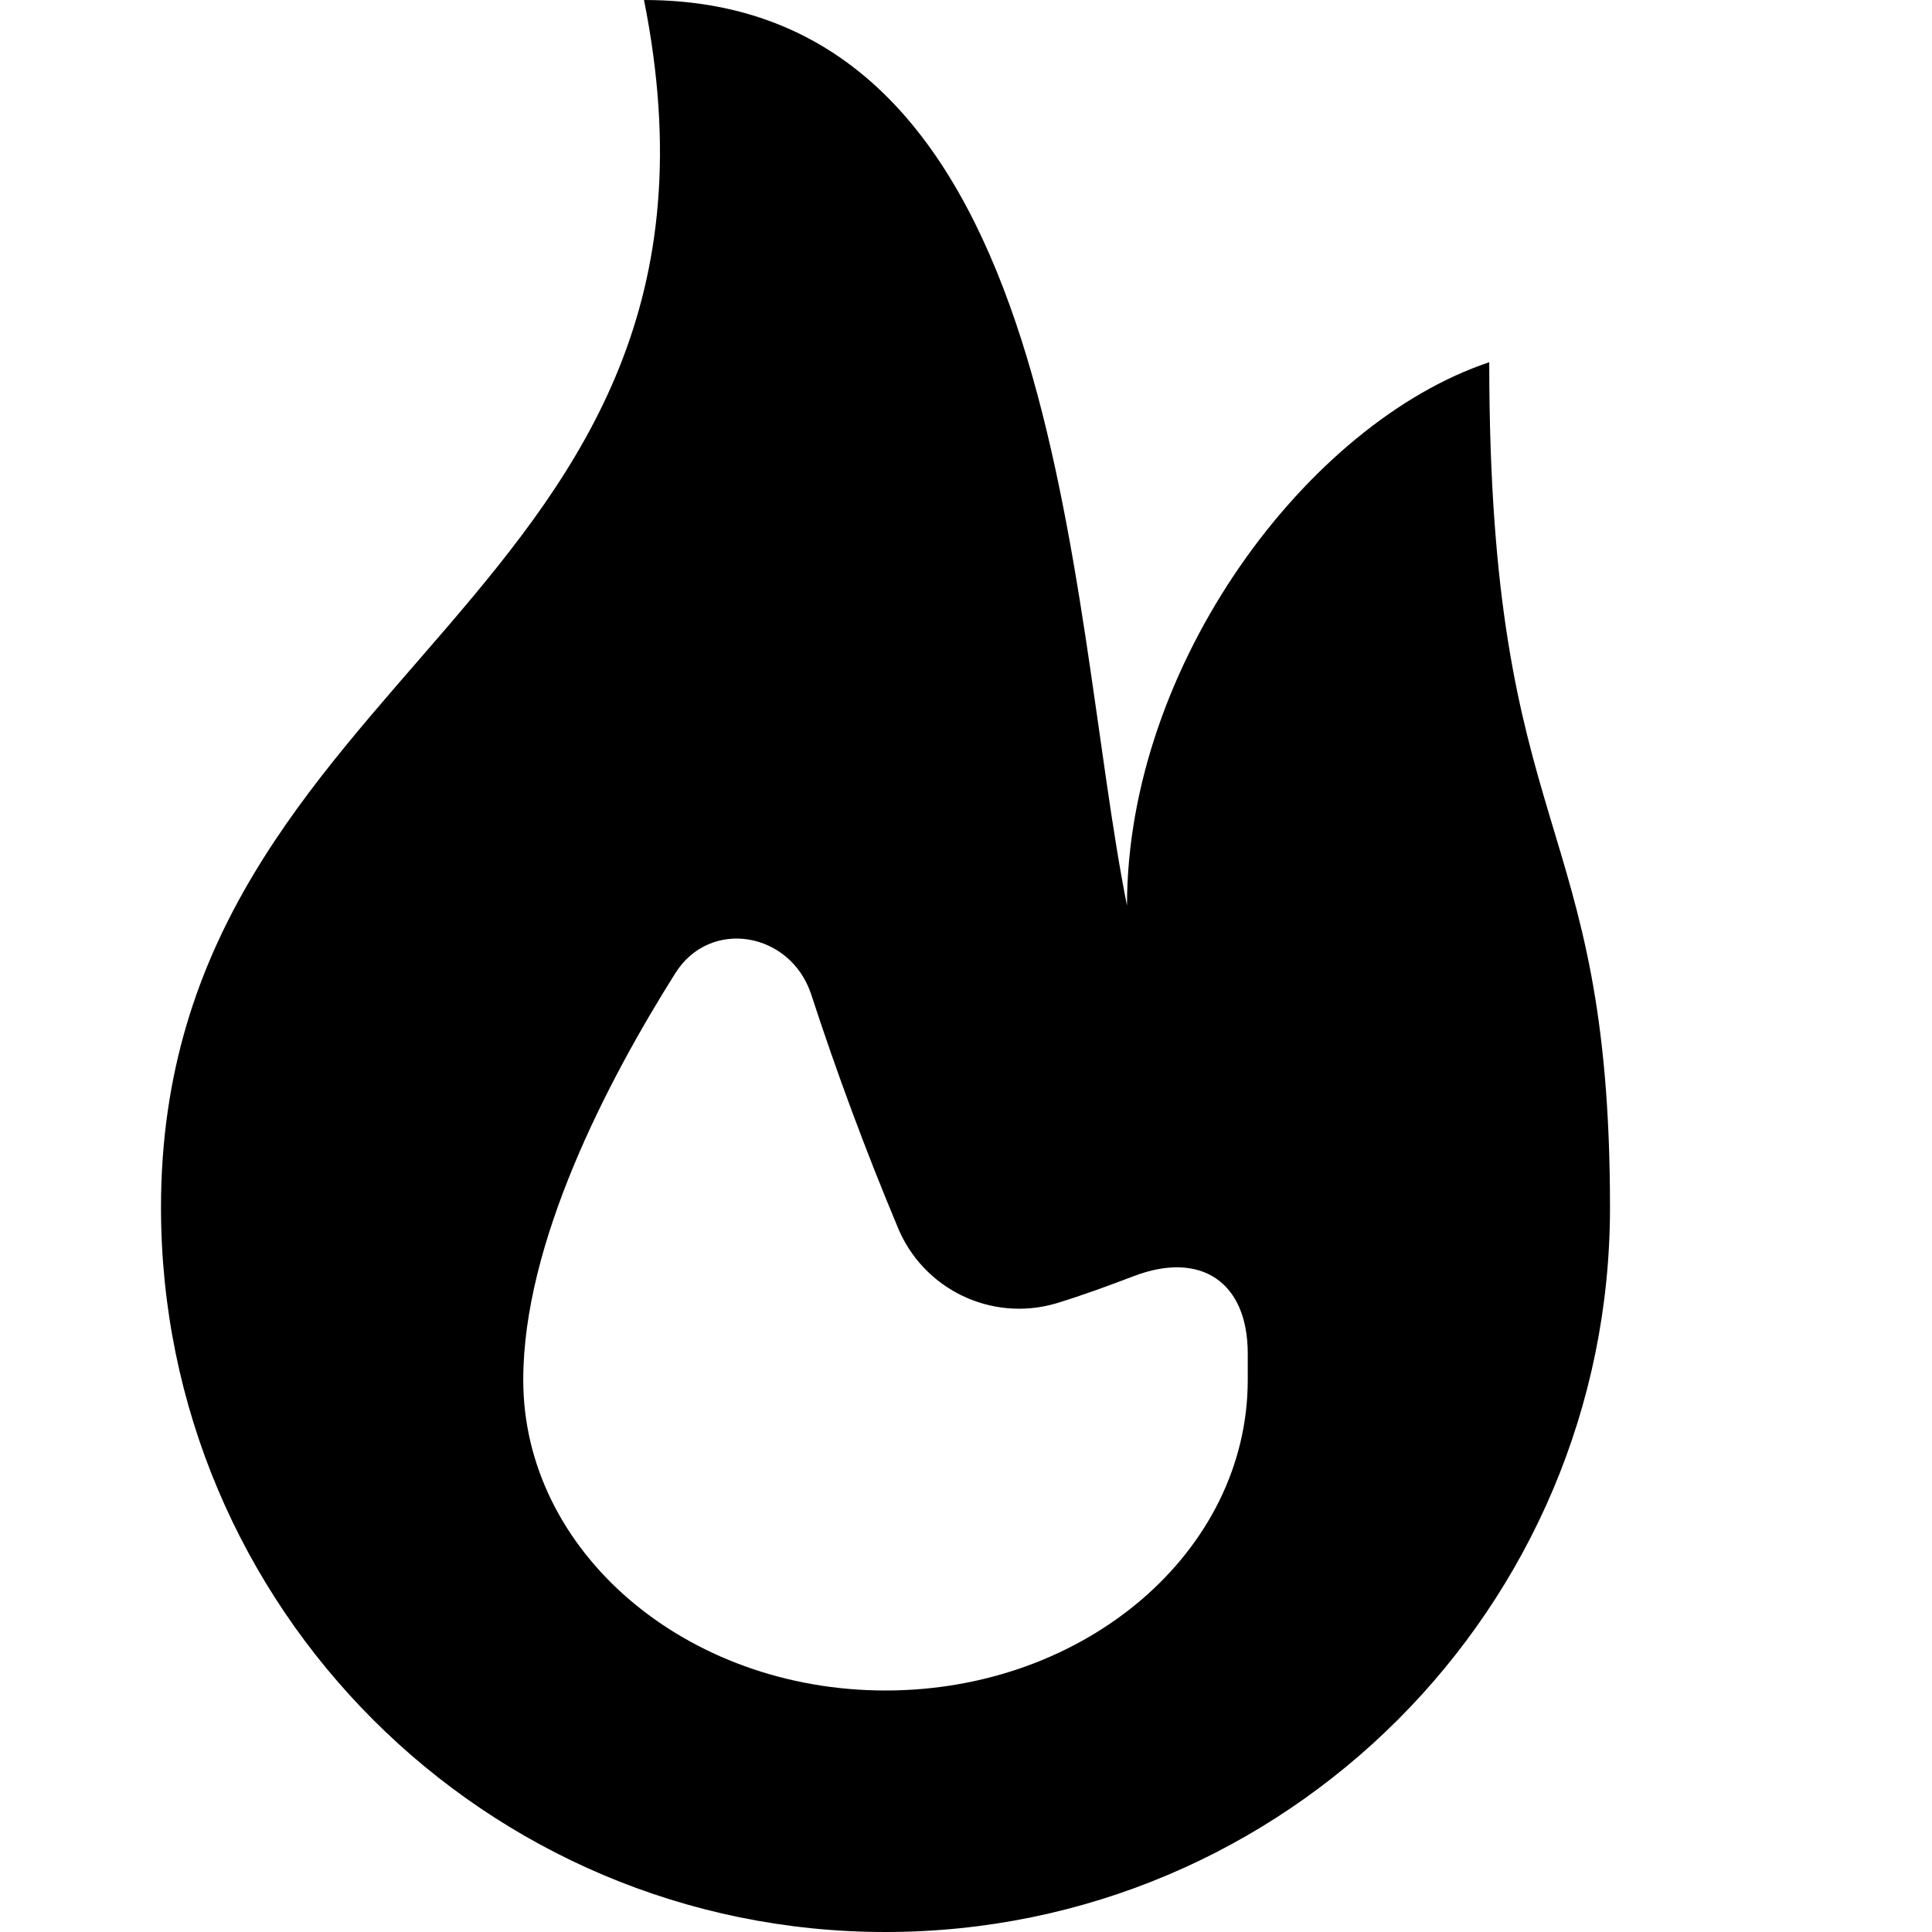
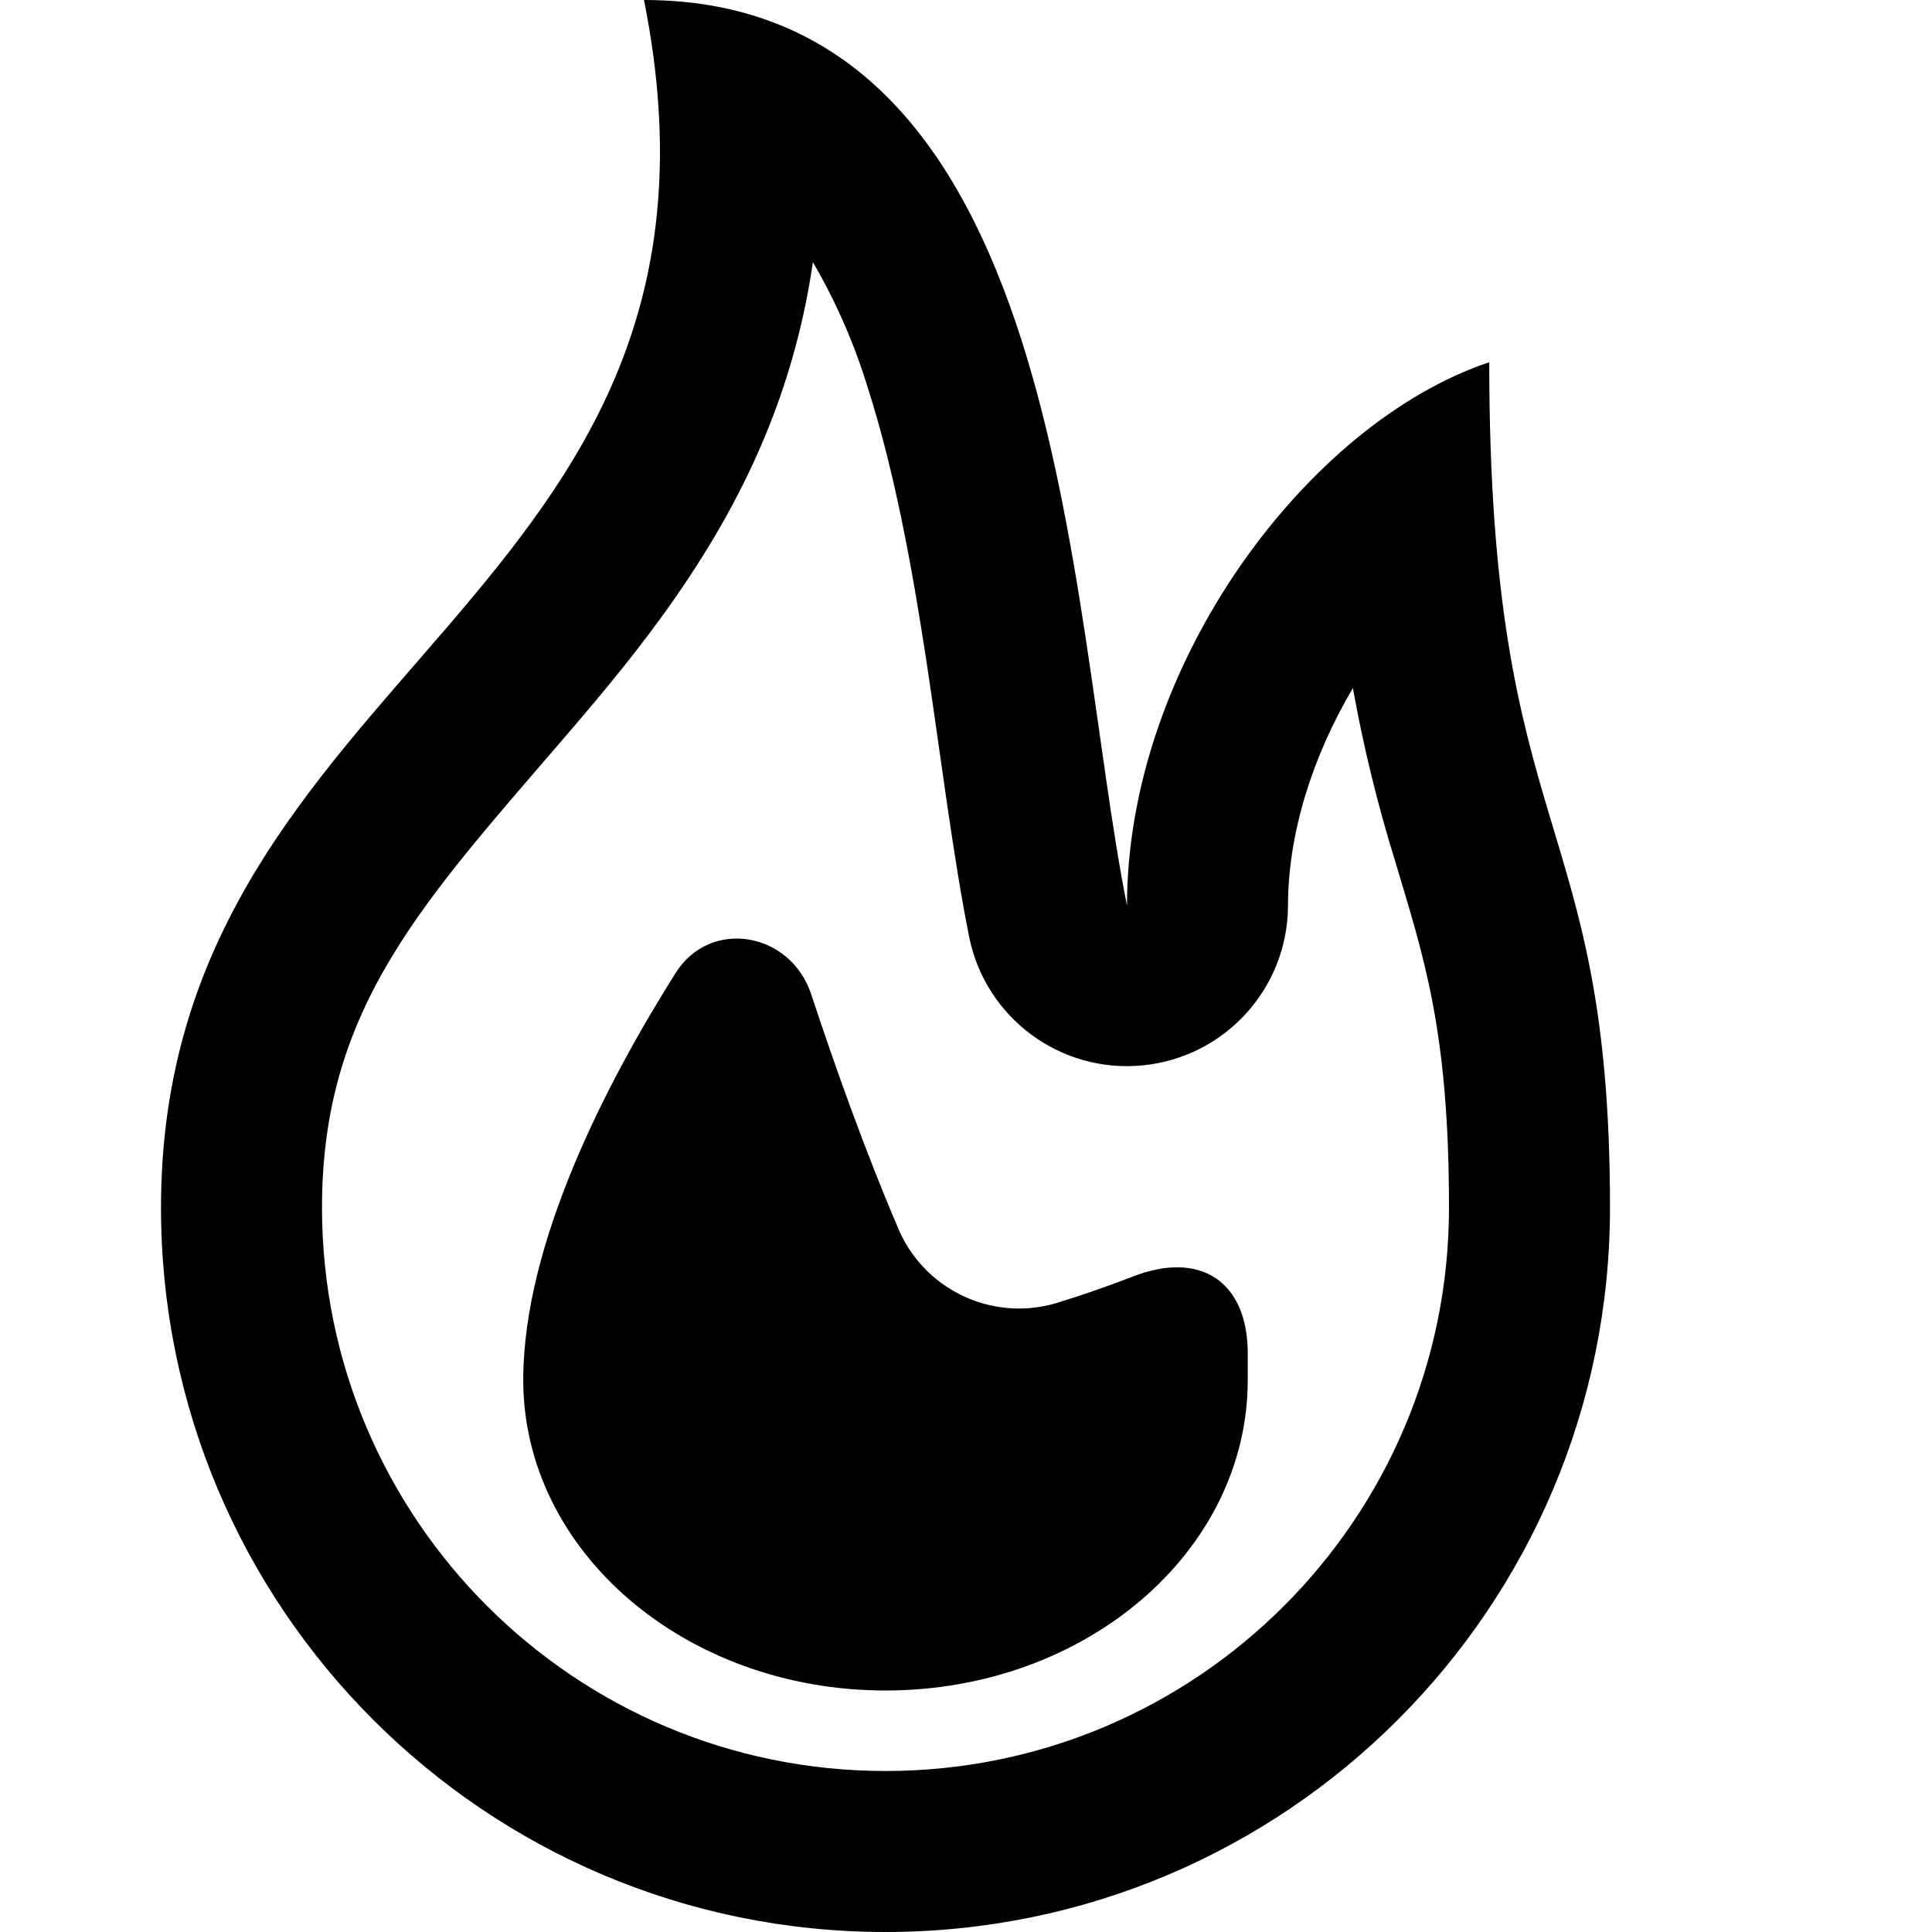
<svg xmlns="http://www.w3.org/2000/svg" fill="none" viewBox="0 0 12 12">
-   <path d="M4 0c2.625 0 2.625 3.75 3 5.625 0-1.5 1.125-3 2.25-3.375 0 3 .75 2.765.75 5.25a4.5 4.5 0 0 1-9 0C1 4.125 4.75 3.75 4 0m1.038 6.175c-.128-.386-.626-.475-.843-.131-.427.678-.945 1.677-.945 2.527 0 1.065 1.007 1.929 2.25 1.929s2.25-.864 2.25-1.929v-.164c0-.446-.293-.64-.71-.48-.15.057-.308.116-.482.169a.815.815 0 0 1-.984-.478 19 19 0 0 1-.536-1.443" class="subtract" fill="currentColor" />
+   <path d="M9 7.5c0-1.099-.156-1.552-.333-2.146a9 9 0 0 1-.264-1.08C8.148 4.705 8 5.183 8 5.625a1 1 0 0 1-1.98.196c-.1-.497-.18-1.15-.266-1.716-.092-.603-.2-1.183-.362-1.69a3.7 3.7 0 0 0-.343-.787 4.5 4.5 0 0 1-.273 1.022c-.311.78-.806 1.39-1.236 1.891C2.64 5.591 2 6.247 2 7.5A3.5 3.5 0 0 0 5.5 11v1A4.5 4.5 0 0 1 1 7.5C1 4.125 4.75 3.75 4 0c2.625 0 2.625 3.75 3 5.625 0-1.5 1.125-3 2.25-3.375 0 3 .75 2.765.75 5.25A4.5 4.5 0 0 1 5.5 12v-1A3.5 3.5 0 0 0 9 7.5" fill="currentColor" />
+   <path d="M7.75 8.407v.164c0 1.066-1.007 1.929-2.25 1.929s-2.25-.863-2.25-1.929c0-.85.518-1.848.946-2.527.216-.344.714-.255.842.13.145.44.334.971.536 1.444a.815.815 0 0 0 .983.477 7 7 0 0 0 .484-.168c.416-.16.709.033.709.48" class="vector-574" fill="currentColor" />
</svg>
